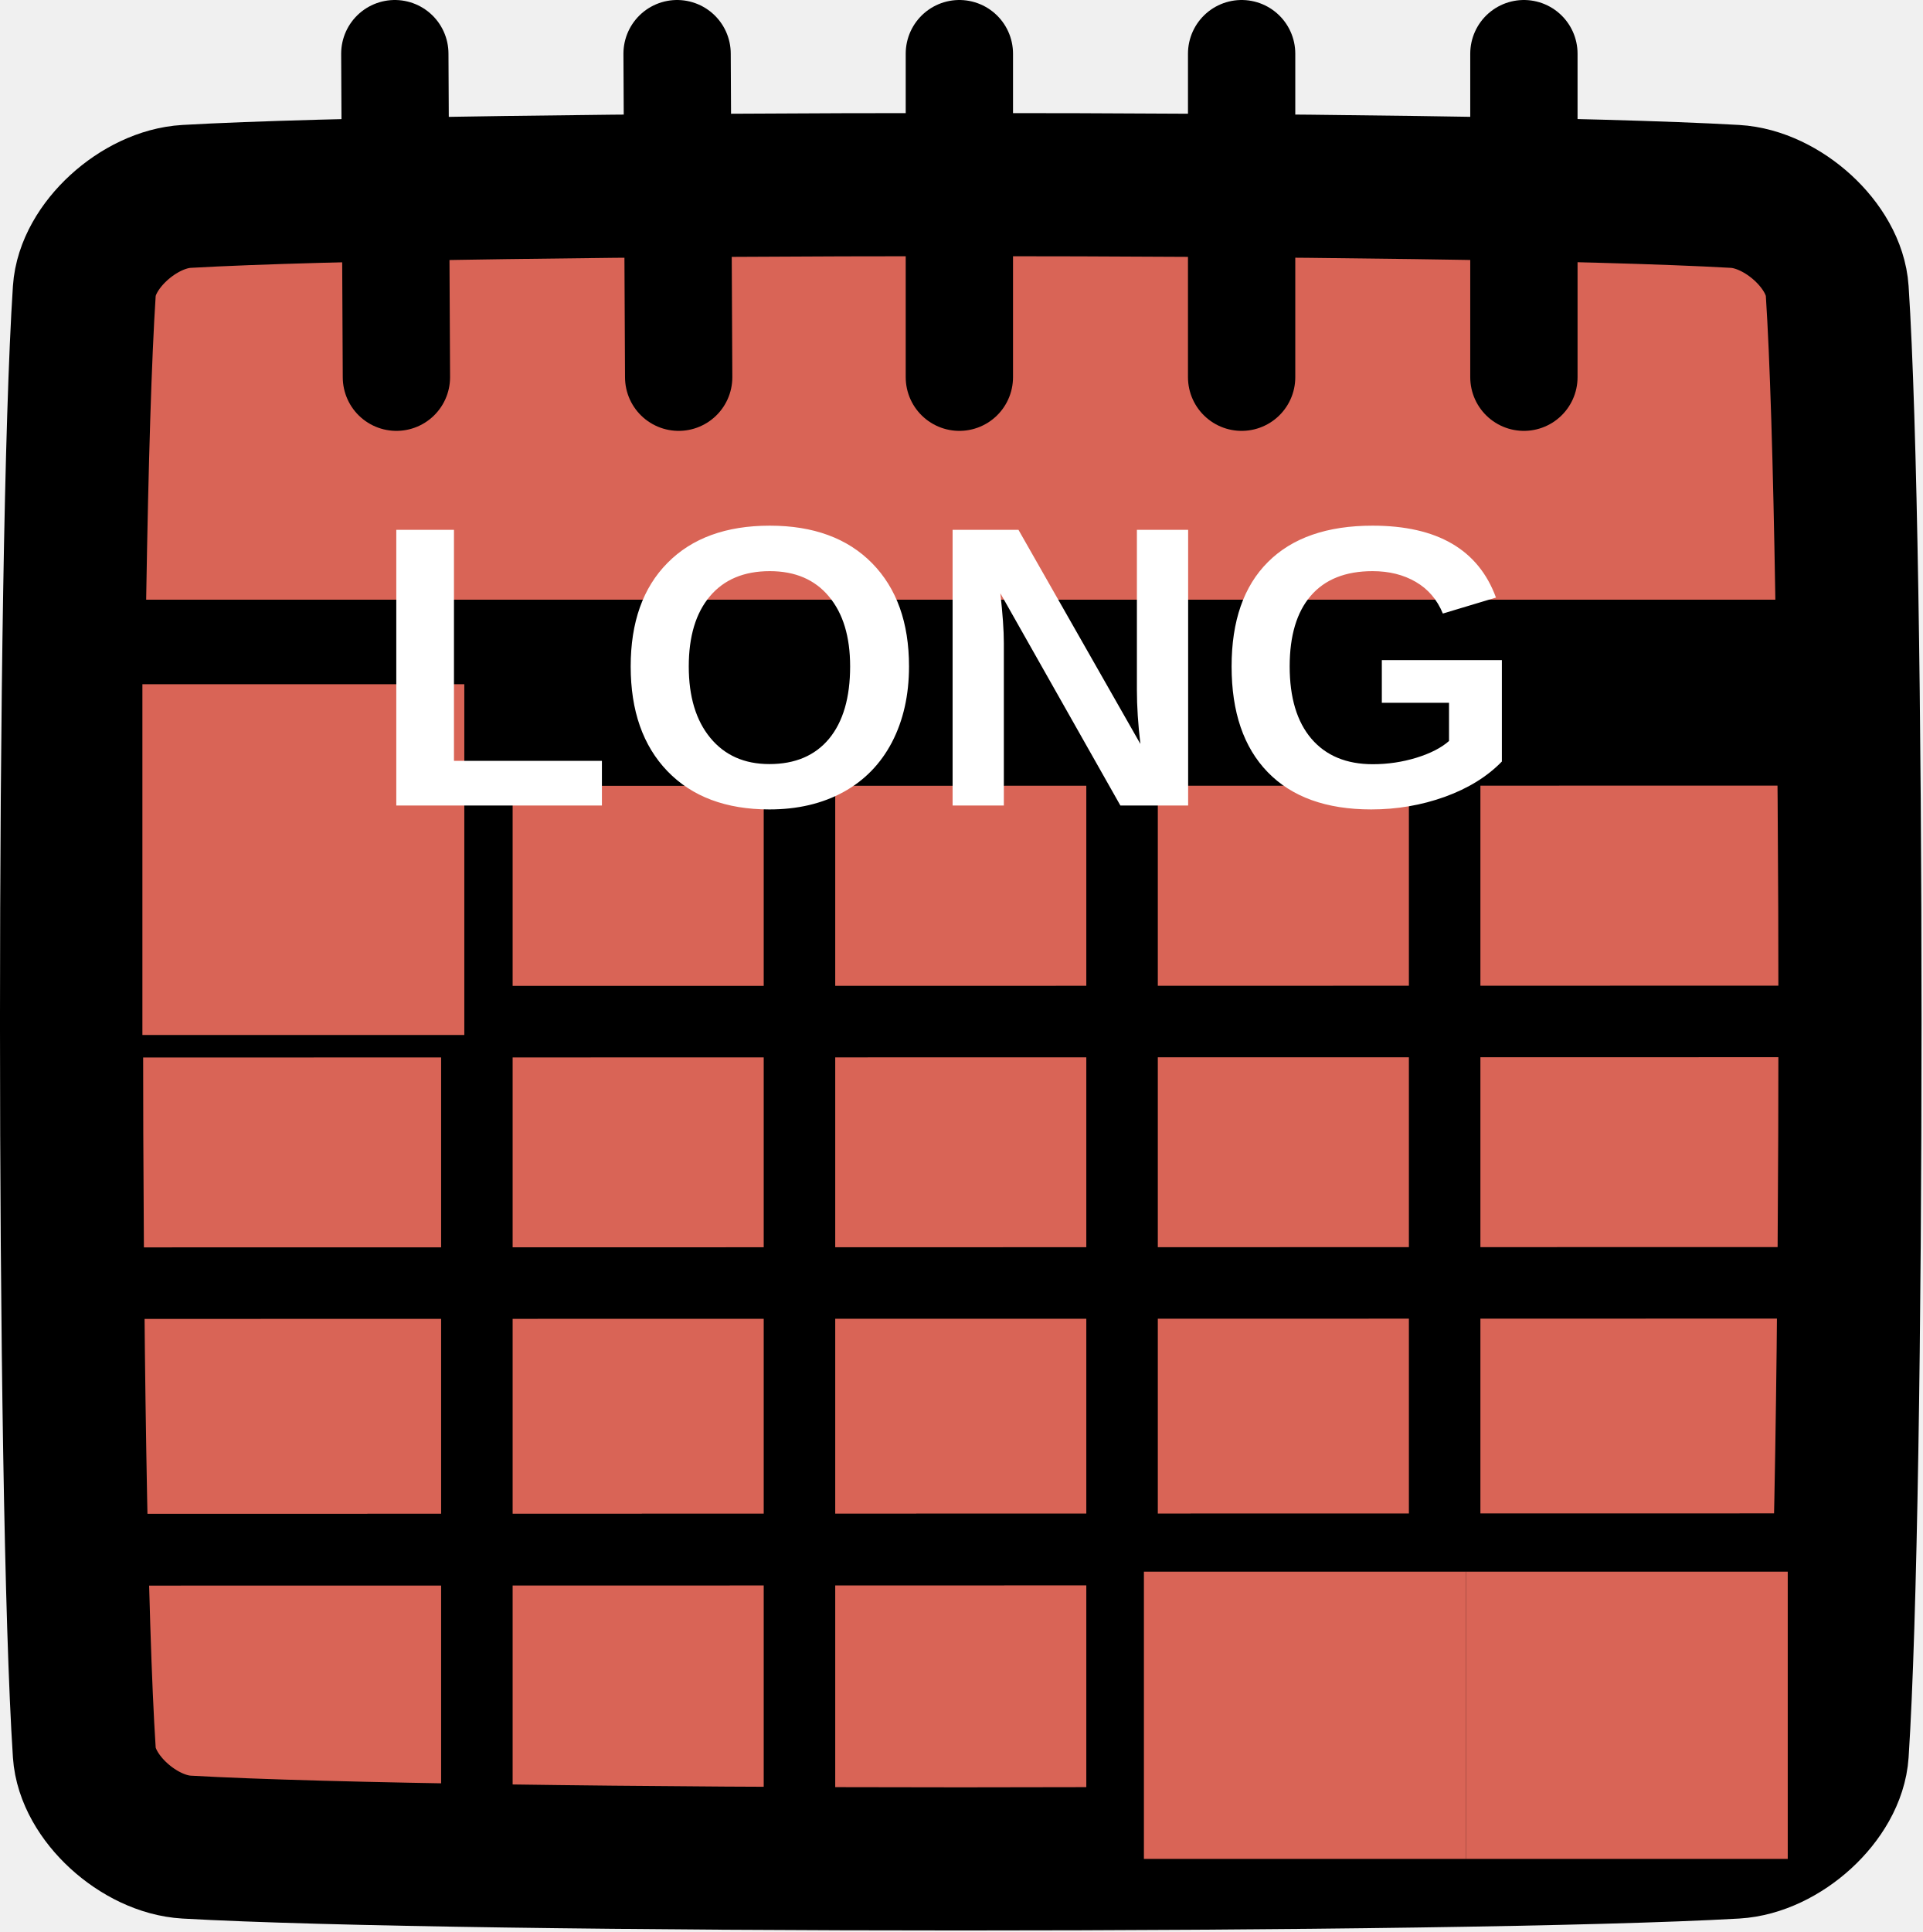
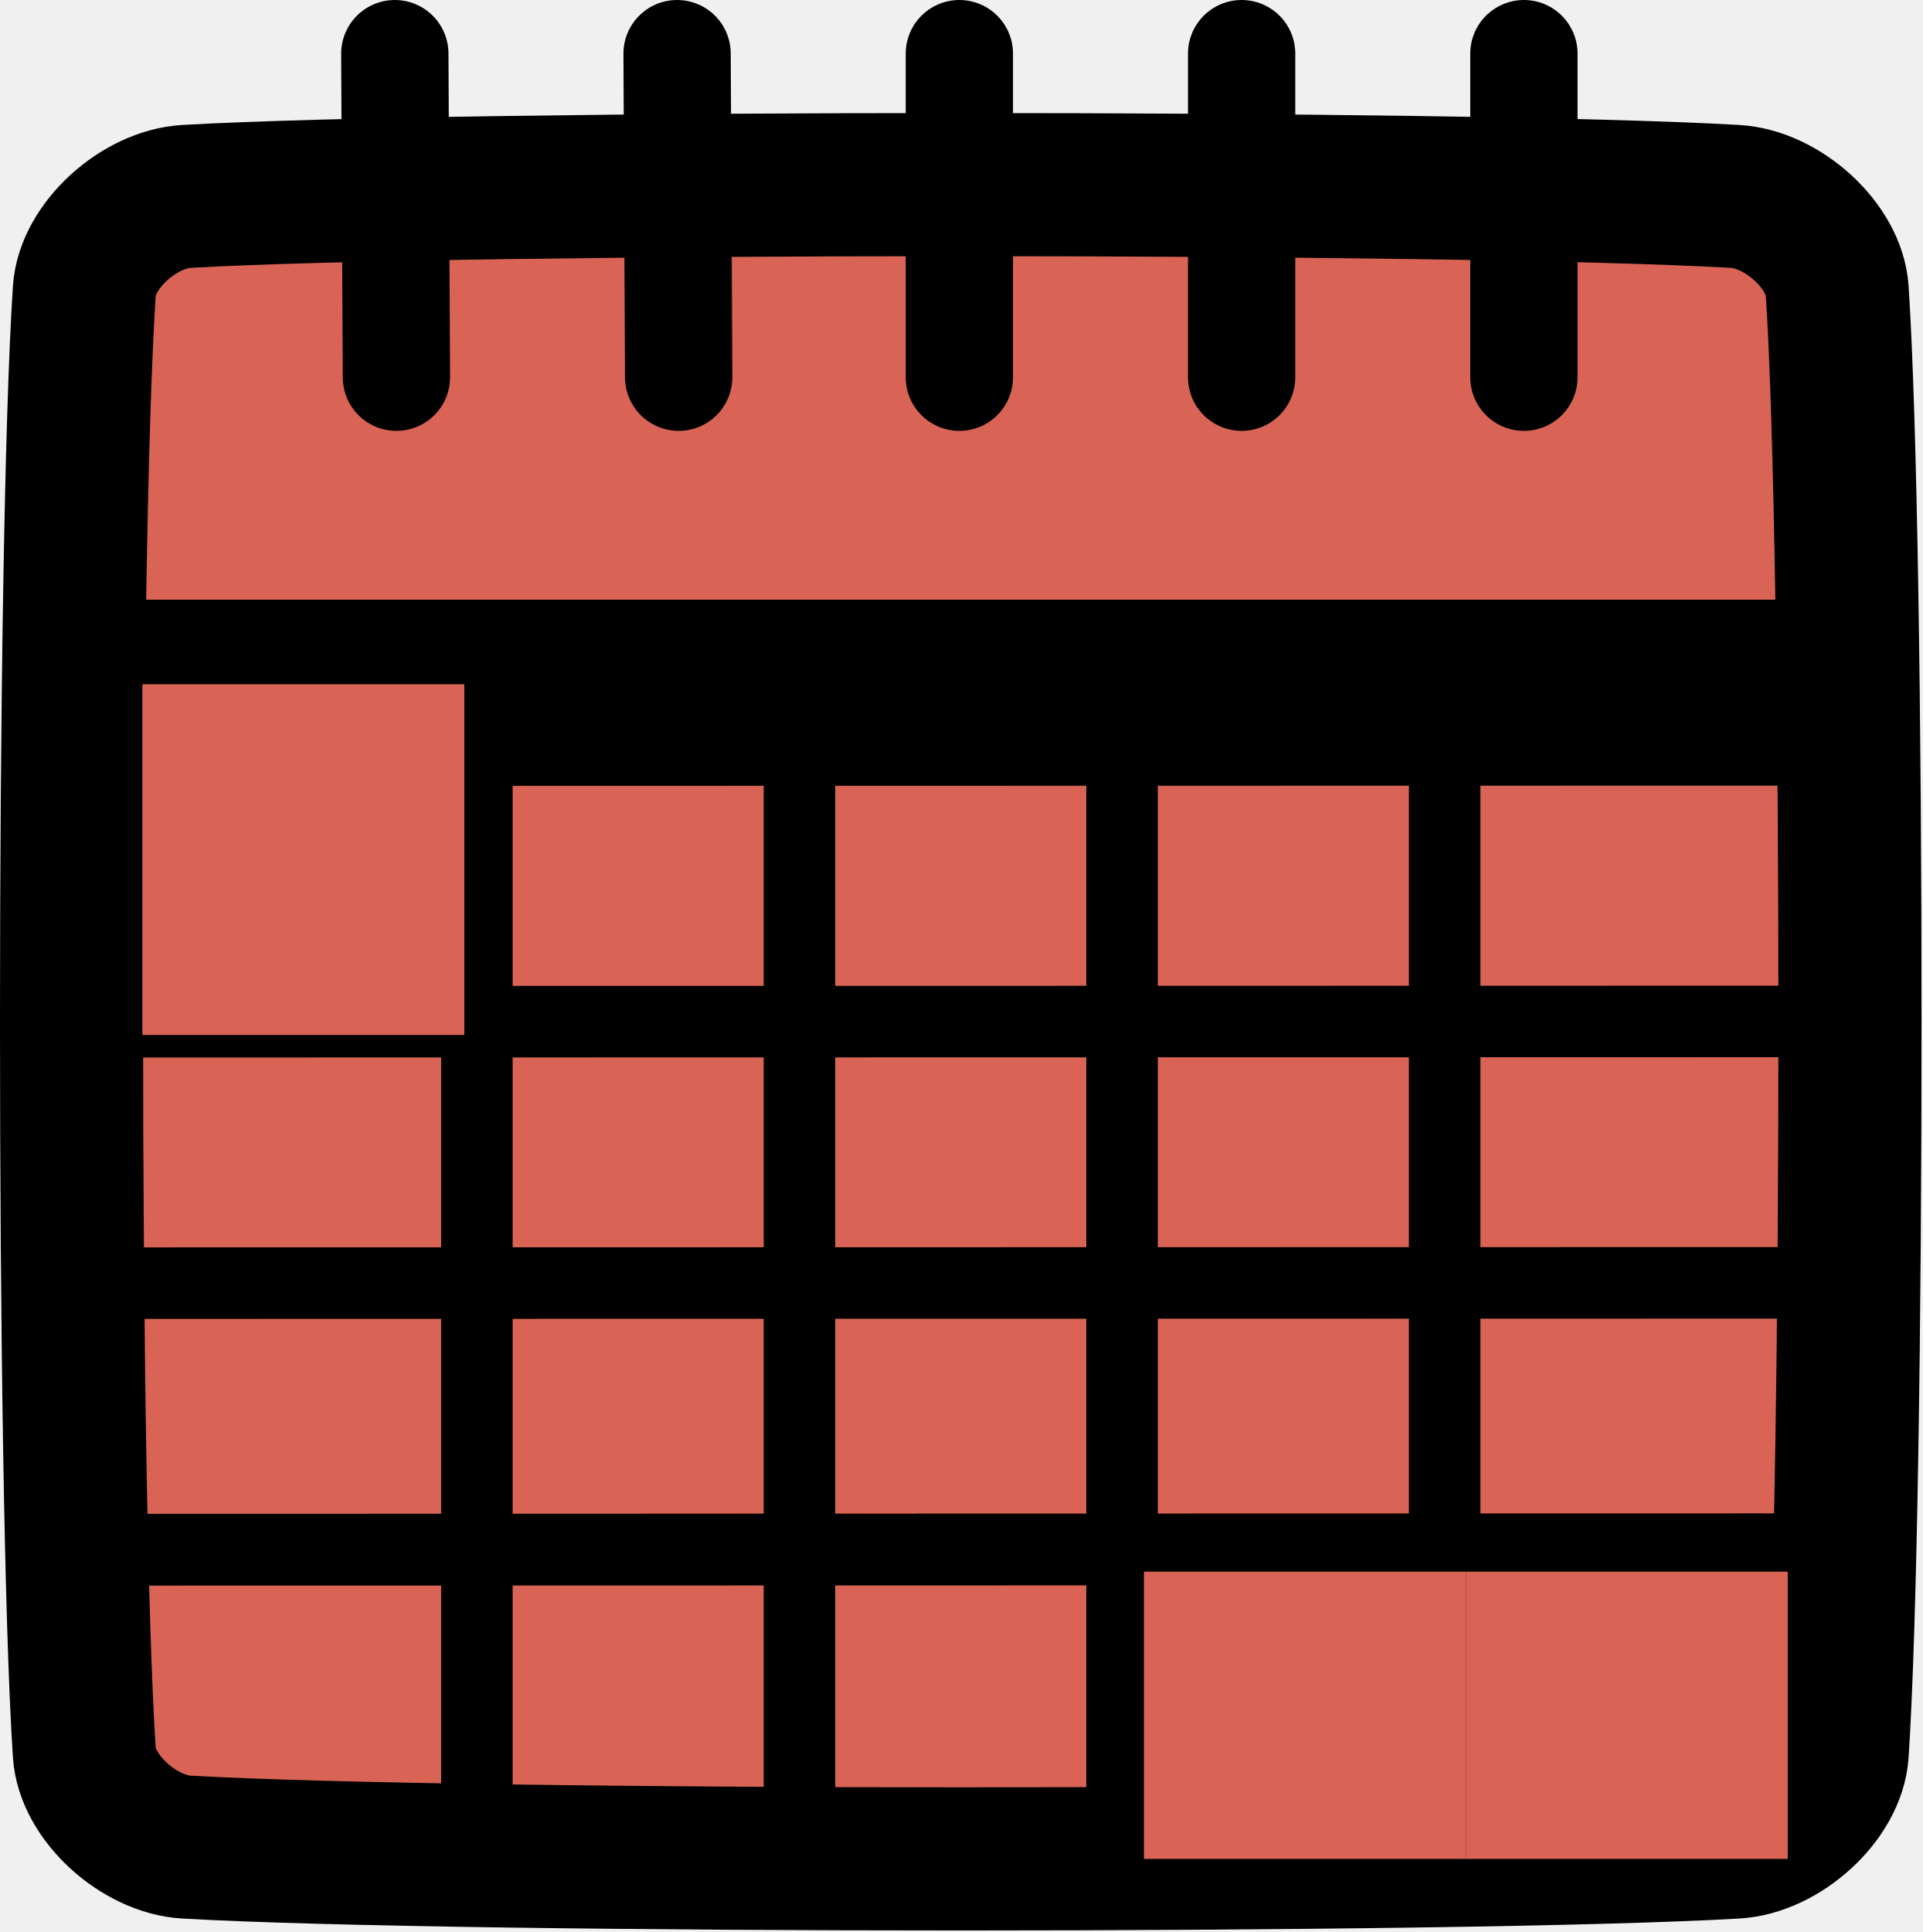
<svg xmlns="http://www.w3.org/2000/svg" width="100%" height="100%" viewBox="0 0 224 225" version="1.1" xml:space="preserve" style="fill-rule:evenodd;clip-rule:evenodd;stroke-linejoin:round;stroke-miterlimit:1.5;" id="svg42">
  <defs id="defs46" />
  <g id="g40" style="fill:#d96456;fill-opacity:1">
    <path d="M21.73,22.873c32.047,-1.832 148.331,-1.832 180.379,-0c5.541,0.316 11.564,5.761 11.907,10.992c1.985,30.208 1.985,140.048 0,170.256c-0.343,5.23 -6.366,10.675 -11.907,10.992c-32.048,1.832 -148.332,1.832 -180.379,-0c-5.542,-0.317 -11.565,-5.762 -11.908,-10.992c-1.985,-30.208 -1.985,-140.048 -0,-170.256c0.343,-5.231 6.366,-10.676 11.908,-10.992Z" style="fill:#d96456;stroke:#000;stroke-width:16.67px;fill-opacity:1" id="path2" />
    <path d="M9.822,78.173l204.194,-0" style="fill:#d96456;stroke:#000;stroke-width:16.67px;fill-opacity:1" id="path4" />
    <path d="M111.756,6.25l-0,37.679" style="fill:#d96456;stroke:#000;stroke-width:12.5px;stroke-linecap:round;fill-opacity:1" id="path6" />
    <path d="M144.637,6.25l0,37.679" style="fill:#d96456;stroke:#000;stroke-width:12.5px;stroke-linecap:round;fill-opacity:1" id="path8" />
    <path d="M78.874,6.25l0.185,37.679" style="fill:#d96456;stroke:#000;stroke-width:12.5px;stroke-linecap:round;fill-opacity:1" id="path10" />
    <path d="M177.519,6.25l-0,37.679" style="fill:#d96456;stroke:#000;stroke-width:12.5px;stroke-linecap:round;fill-opacity:1" id="path12" />
    <path d="M45.992,6.25l0.186,37.679" style="fill:#d96456;stroke:#000;stroke-width:12.5px;stroke-linecap:round;fill-opacity:1" id="path14" />
    <path d="M55.551,74.864l-0,140.249" style="fill:#d96456;stroke:#000;stroke-width:8.33px;fill-opacity:1" id="path16" />
    <path d="M9.822,118.993l204.194,-0.038" style="fill:#d96456;stroke:#000;stroke-width:8.33px;fill-opacity:1" id="path18" />
    <path d="M9.822,87.364l204.194,-0.038" style="fill:#d96456;stroke:#000;stroke-width:8.33px;fill-opacity:1" id="path20" />
    <path d="M9.822,149.436l204.194,-0.038" style="fill:#d96456;stroke:#000;stroke-width:8.33px;fill-opacity:1" id="path22" />
    <path d="M9.822,180.472l204.194,-0.038" style="fill:#d96456;stroke:#000;stroke-width:8.33px;fill-opacity:1" id="path24" />
    <path d="M9.822,180.472l204.194,-0.038" style="fill:#d96456;stroke:#000;stroke-width:8.33px;fill-opacity:1" id="path26" />
    <path d="M93.13,74.864l-0,140.249" style="fill:#d96456;stroke:#000;stroke-width:8.33px;fill-opacity:1" id="path28" />
    <path d="M130.709,74.864l-0,140.249" style="fill:#d96456;stroke:#000;stroke-width:8.33px;fill-opacity:1" id="path30" />
    <path d="M168.287,74.864l0,140.249" style="fill:#d96456;stroke:#000;stroke-width:8.33px;fill-opacity:1" id="path32" />
    <rect x="16.588" y="79.686" width="37.5" height="40.848" id="rect34" style="fill:#d96456;fill-opacity:1" />
    <rect x="170.754" y="183.035" width="37.5" height="33.452" id="rect36" style="fill:#d96456;fill-opacity:1" />
    <rect x="133.254" y="183.035" width="37.5" height="33.452" id="rect38" style="fill:#d96456;fill-opacity:1" />
  </g>
-   <text xml:space="preserve" style="font-style:normal;font-variant:normal;font-weight:bold;font-stretch:normal;font-size:46.667px;line-height:1.25;font-family:Arial;-inkscape-font-specification:'Arial, Bold';font-variant-ligatures:normal;font-variant-caps:normal;font-variant-numeric:normal;font-variant-east-asian:normal;fill:#ffffff;fill-opacity:1;stroke:none" x="43.041" y="93.814" id="text2999">
-     <tspan id="tspan2997" x="43.041" y="93.814" style="font-style:normal;font-variant:normal;font-weight:bold;font-stretch:normal;font-size:46.667px;font-family:Arial;-inkscape-font-specification:'Arial, Bold';font-variant-ligatures:normal;font-variant-caps:normal;font-variant-numeric:normal;font-variant-east-asian:normal;fill:#ffffff;fill-opacity:1">LONG</tspan>
-   </text>
</svg>
